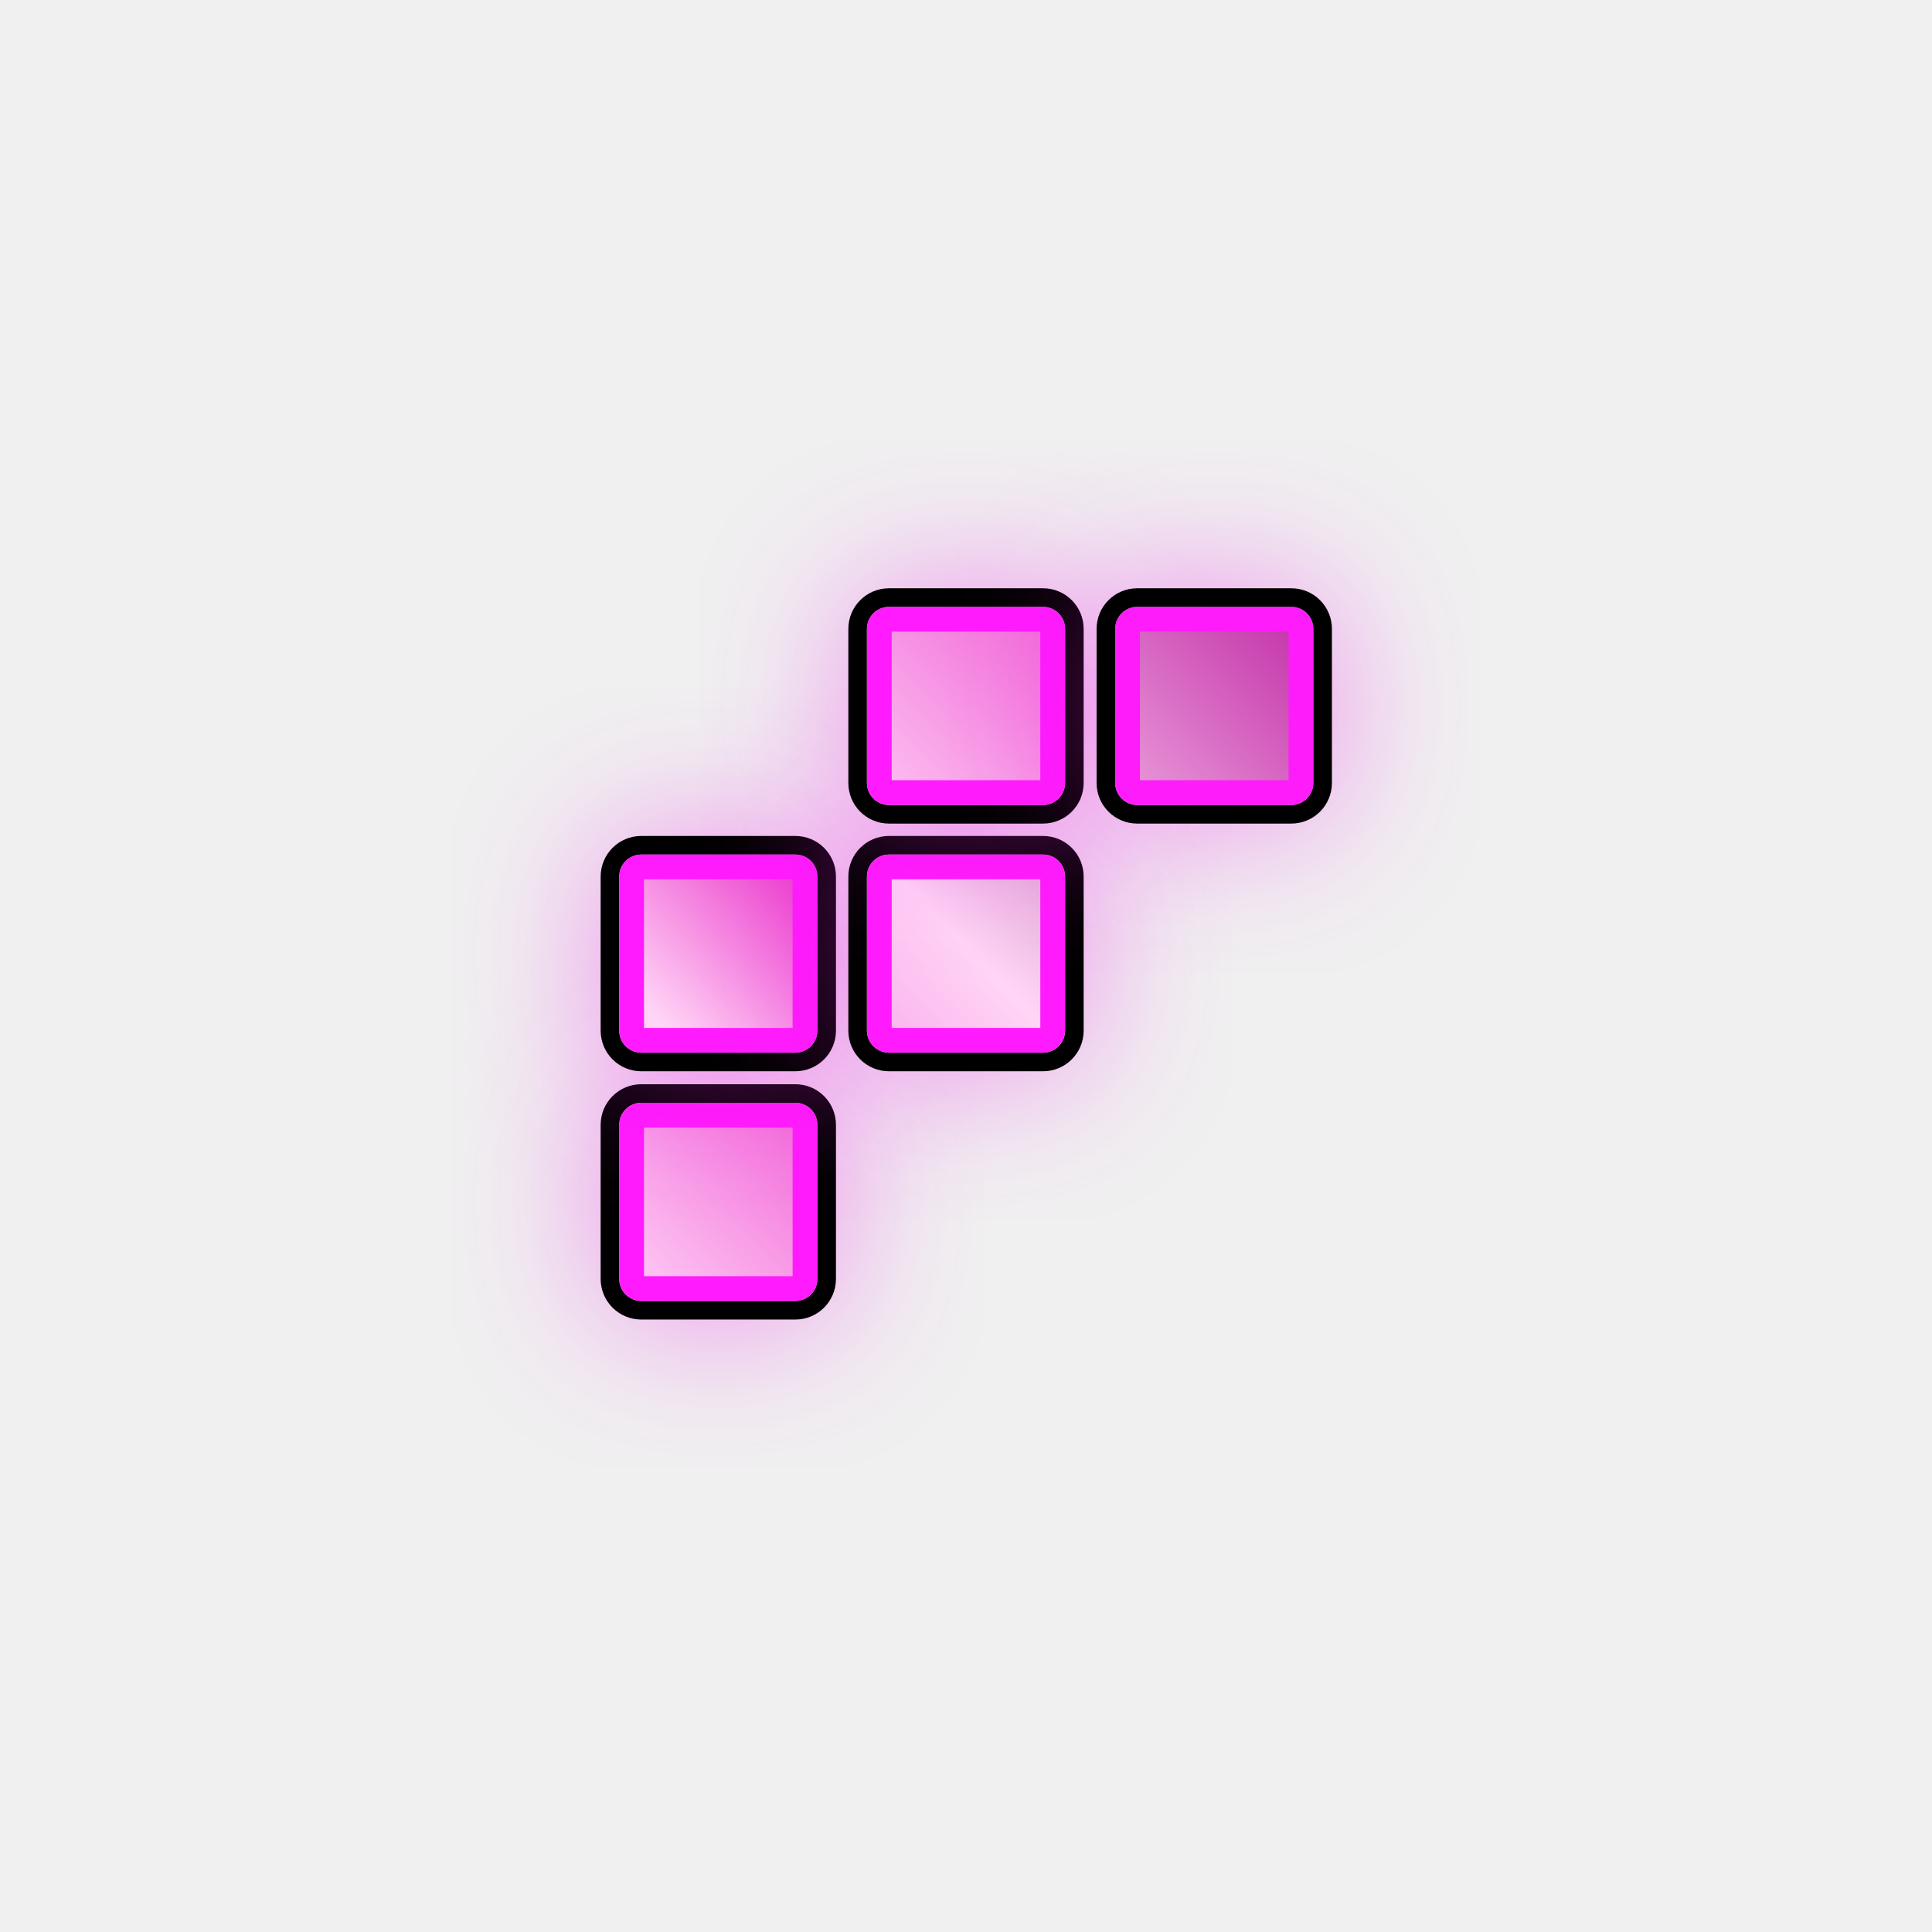
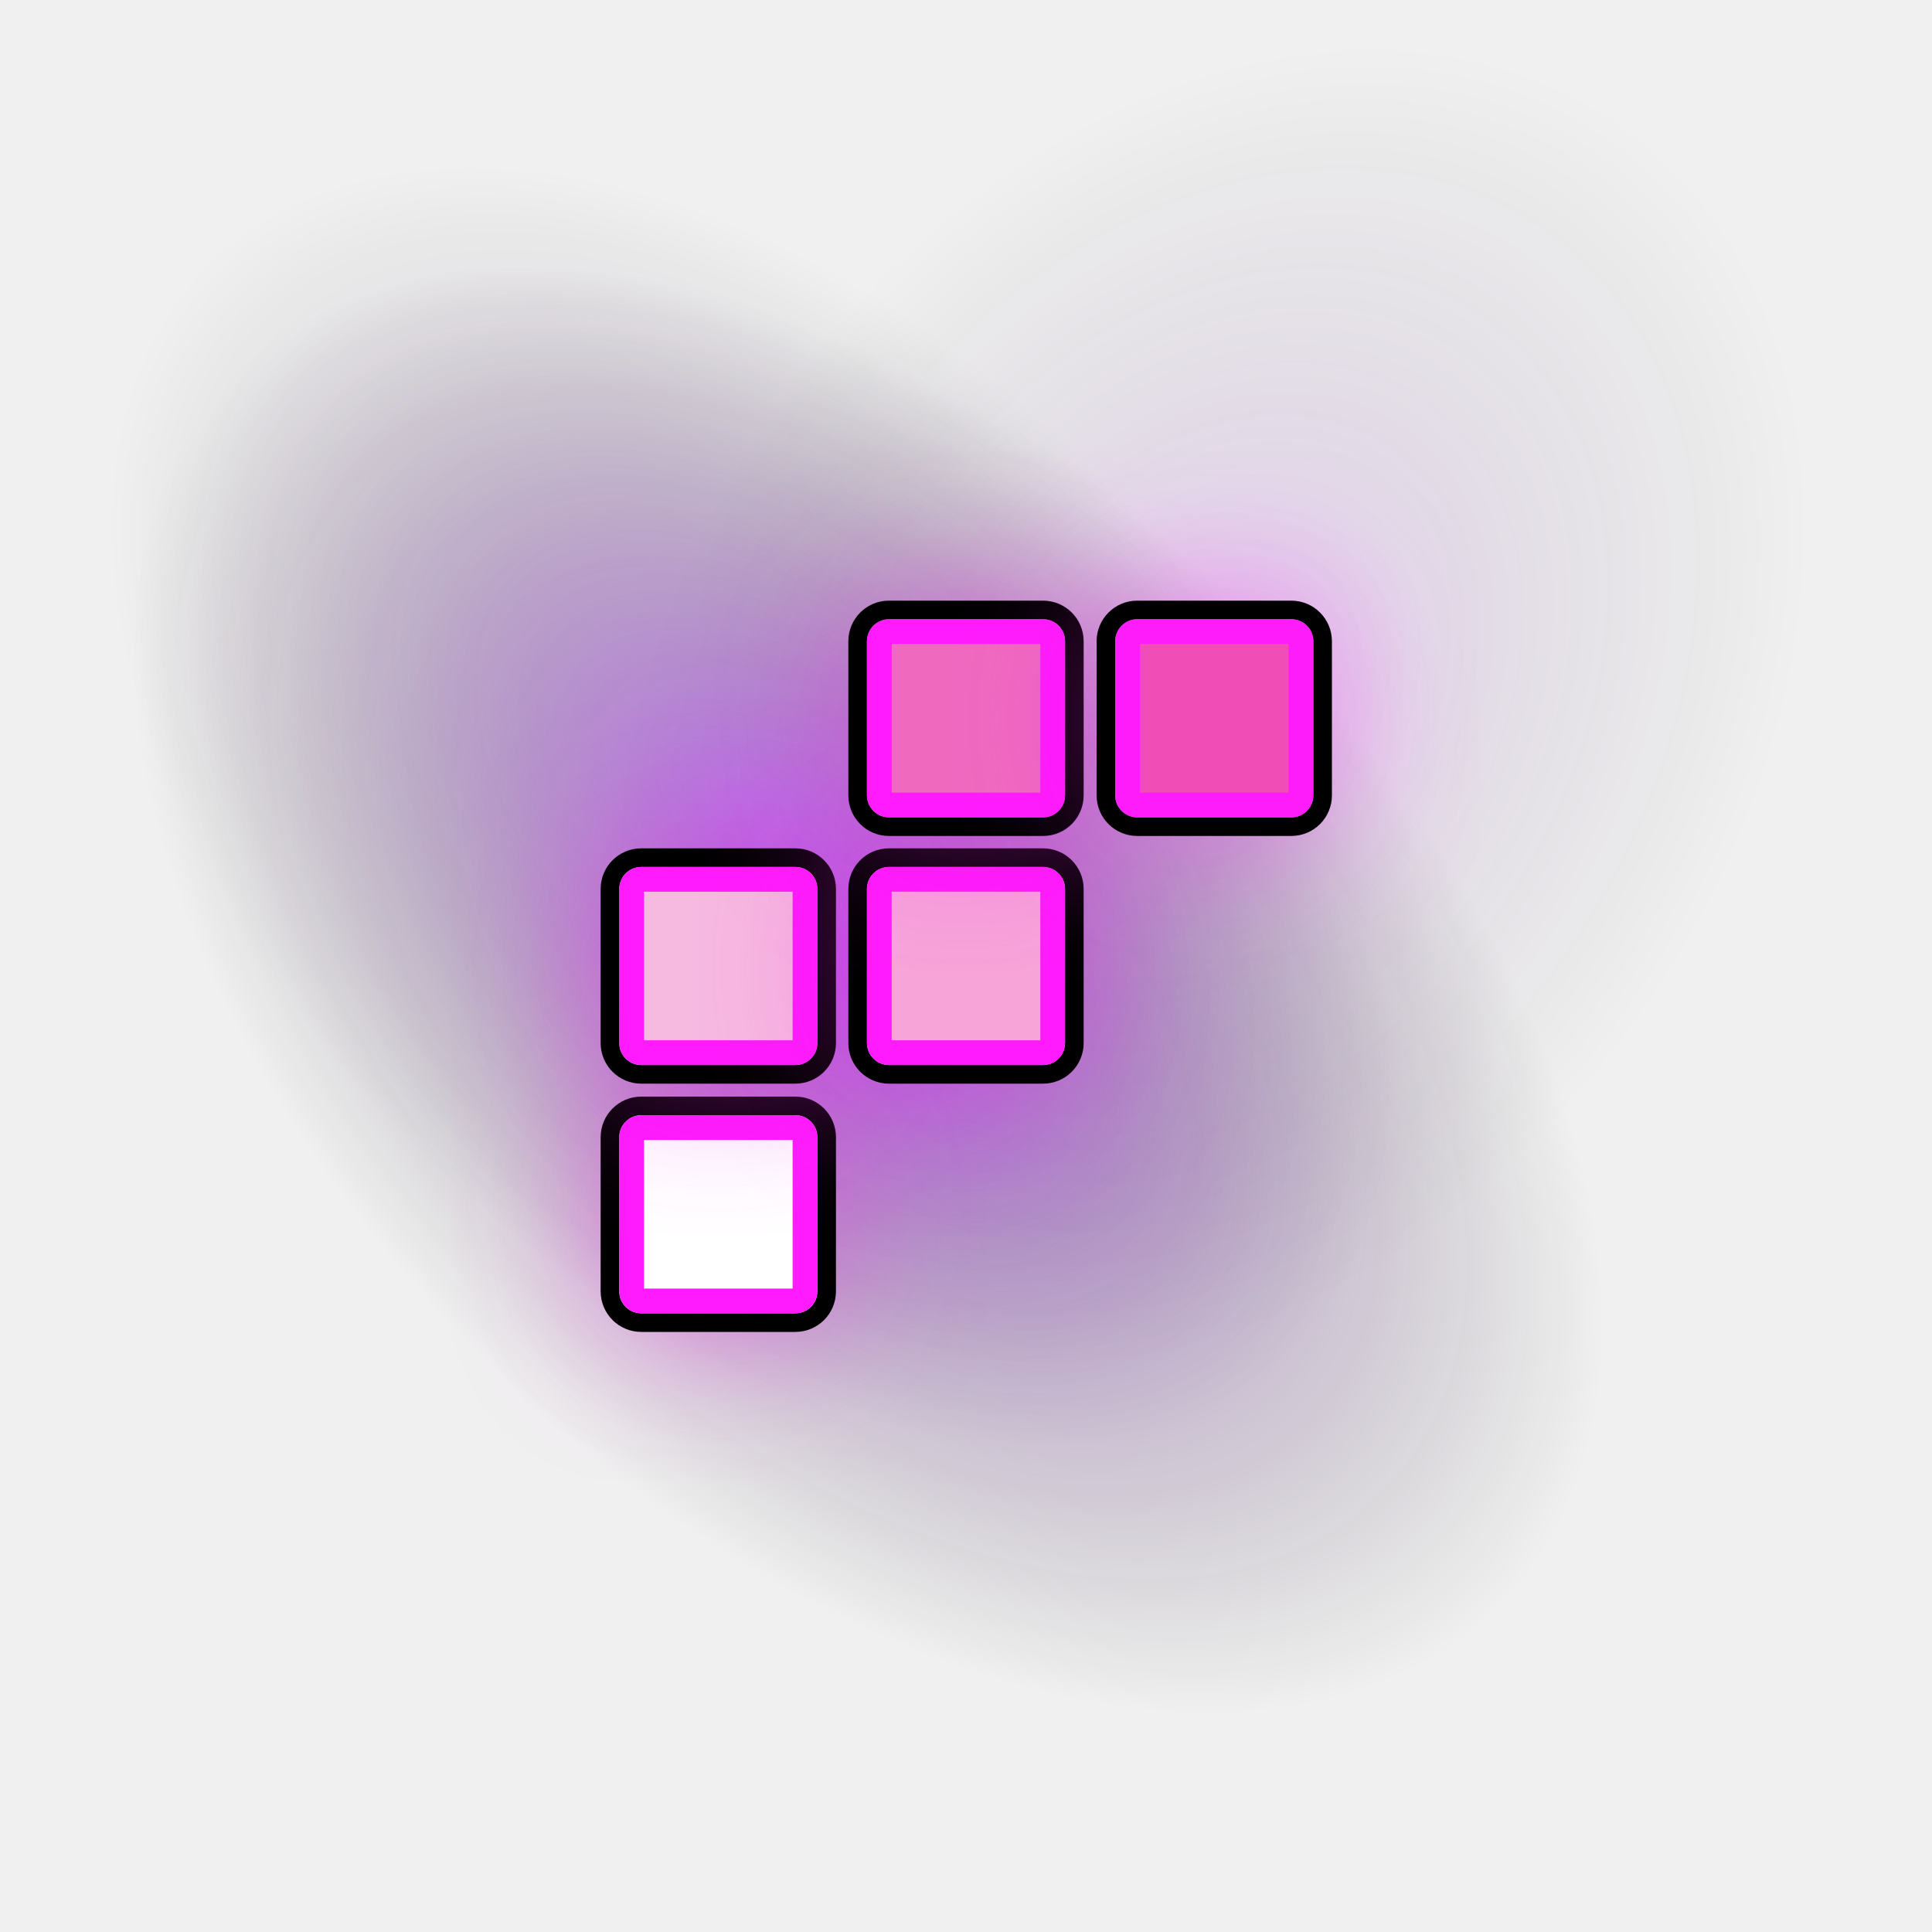
<svg xmlns="http://www.w3.org/2000/svg" xmlns:xlink="http://www.w3.org/1999/xlink" width="312" height="312" fill="none">
  <style>.B{stroke-linejoin:round}.C{stroke:#000}.D{stroke-width:3}.E{stroke-width:4}.F{color-interpolation-filters:sRGB}.G{flood-opacity:0}.H{stroke:#ff1bfd}</style>
+   <rect x="97.184" y="-2" width="286.613" height="172.979" rx="51.927" transform="rotate(44.01 97.184 -2)" fill="url(#F)" />
+   <rect x="58" y="160.594" width="233.181" height="172.979" rx="51.927" transform="rotate(304.75 58 160.594)" fill="url(#G)" />
+   <rect x="155.126" y="273.022" width="249.601" height="155.236" rx="51.927" transform="rotate(224.795 155.126 273.022)" fill="url(#H)" />
  <g filter="url(#A)">
-     <path d="M128.444 178.092h-24.888c-1.964 0-3.556 1.592-3.556 3.556v24.89c0 1.963 1.592 3.555 3.556 3.555h24.888c1.964 0 3.556-1.592 3.556-3.555v-24.89c0-1.964-1.592-3.556-3.556-3.556z" fill="url(#F)" />
-     <path d="M128.444 176.592h-24.888c-2.793 0-5.056 2.264-5.056 5.056v24.89c0 2.792 2.263 5.055 5.056 5.055h24.888c2.793 0 5.056-2.263 5.056-5.055v-24.89c0-2.792-2.263-5.056-5.056-5.056z" class="B C D" />
+     <path d="M128.444 180.092h-24.888c-1.964 0-3.556 1.592-3.556 3.556v24.89c0 1.963 1.592 3.555 3.556 3.555h24.888c1.964 0 3.556-1.592 3.556-3.555v-24.89c0-1.964-1.592-3.556-3.556-3.556z" fill="#fff" />
+     <path d="M128.444 178.592h-24.888c-2.793 0-5.056 2.264-5.056 5.056v24.89c0 2.792 2.263 5.055 5.056 5.055h24.888c2.793 0 5.056-2.263 5.056-5.055v-24.89c0-2.792-2.263-5.056-5.056-5.056z" class="B C D" />
  </g>
-   <path d="M103.556 180.092h24.888c.86 0 1.556.697 1.556 1.556v24.89c0 .86-.696 1.555-1.556 1.555h-24.888c-.86 0-1.556-.696-1.556-1.555v-24.89c0-.86.696-1.556 1.556-1.556z" class="B E H" />
+   <path d="M103.556 182.092h24.888c.86 0 1.556.697 1.556 1.556v24.89c0 .86-.696 1.555-1.556 1.555h-24.888c-.86 0-1.556-.696-1.556-1.555v-24.89c0-.86.696-1.556 1.556-1.556z" class="B E H" />
  <g filter="url(#B)">
-     <use xlink:href="#K" fill="url(#G)" />
-     <use xlink:href="#L" class="B C D" />
+     <use xlink:href="#I" fill="#f6b9e0" />
+     <use xlink:href="#J" class="B C D" />
  </g>
-   <use xlink:href="#M" class="B E H" />
+   <use xlink:href="#K" class="B E H" />
  <g filter="url(#C)">
-     <use xlink:href="#K" x="40" fill="url(#H)" />
-     <use xlink:href="#L" x="40" class="B C D" />
+     <use xlink:href="#I" x="40" fill="#f7a5d9" />
+     <use xlink:href="#J" x="40" class="B C D" />
  </g>
-   <use xlink:href="#M" x="40" class="B E H" />
+   <use xlink:href="#K" x="40" class="B E H" />
  <g filter="url(#D)">
-     <use xlink:href="#K" x="40" y="-40" fill="url(#I)" />
-     <use xlink:href="#L" x="40" y="-40" class="B C D" />
+     <use xlink:href="#I" x="40" y="-40" fill="#ef6abf" />
+     <use xlink:href="#J" x="40" y="-40" class="B C D" />
  </g>
-   <use xlink:href="#M" x="40" y="-40" class="B E H" />
+   <use xlink:href="#K" x="40" y="-40" class="B E H" />
  <g filter="url(#E)">
-     <path d="M208.537 98h-24.89c-1.964 0-3.556 1.592-3.556 3.556v24.888c0 1.964 1.592 3.556 3.556 3.556h24.89c1.963 0 3.555-1.592 3.555-3.556v-24.888c0-1.964-1.592-3.556-3.555-3.556z" fill="url(#J)" />
-     <path d="M208.537 96.5h-24.89c-2.792 0-5.056 2.263-5.056 5.056v24.888c0 2.793 2.264 5.056 5.056 5.056h24.89c2.792 0 5.055-2.263 5.055-5.056v-24.888c0-2.793-2.263-5.056-5.055-5.056z" class="B C D" />
+     <path d="M208.537 100h-24.89c-1.964 0-3.556 1.592-3.556 3.556v24.888c0 1.964 1.592 3.556 3.556 3.556h24.89c1.963 0 3.555-1.592 3.555-3.556v-24.888c0-1.964-1.592-3.556-3.555-3.556z" fill="#f04db6" />
+     <path d="M208.537 98.5h-24.89c-2.792 0-5.056 2.263-5.056 5.056v24.888c0 2.793 2.264 5.056 5.056 5.056h24.89c2.792 0 5.055-2.263 5.055-5.056v-24.888c0-2.793-2.263-5.056-5.055-5.056z" class="B C D" />
  </g>
-   <path d="M183.648 100h24.89c.86 0 1.555.696 1.555 1.556v24.888c0 .86-.696 1.556-1.555 1.556h-24.89c-.86 0-1.556-.696-1.556-1.556v-24.888c0-.86.697-1.556 1.556-1.556z" stroke="#fe1cfb" class="B E" />
+   <path d="M183.648 102h24.89c.86 0 1.555.696 1.555 1.556v24.888c0 .86-.696 1.556-1.555 1.556h-24.89c-.86 0-1.556-.696-1.556-1.556v-24.888c0-.86.697-1.556 1.556-1.556z" stroke="#fe1cfb" class="B E" />
  <defs>
-     <filter id="A" x="73" y="151.092" width="86" height="86" filterUnits="userSpaceOnUse" class="F">
+     <filter id="A" x="73" y="153.092" width="86" height="86" filterUnits="userSpaceOnUse" class="F">
      <feFlood result="A" class="G" />
      <feColorMatrix in="SourceAlpha" values="0 0 0 0 0 0 0 0 0 0 0 0 0 0 0 0 0 0 127 0" />
      <feOffset />
      <feGaussianBlur stdDeviation="12" />
      <feColorMatrix values="0 0 0 0 0.933 0 0 0 0 0.11 0 0 0 0 0.914 0 0 0 0.45 0" />
      <feBlend in2="A" />
      <feBlend in="SourceGraphic" />
    </filter>
-     <filter id="B" x="73" y="111" width="86" height="86" filterUnits="userSpaceOnUse" class="F">
+     <filter id="B" x="73" y="113" width="86" height="86" filterUnits="userSpaceOnUse" class="F">
      <feFlood result="A" class="G" />
      <feColorMatrix in="SourceAlpha" values="0 0 0 0 0 0 0 0 0 0 0 0 0 0 0 0 0 0 127 0" />
      <feOffset />
      <feGaussianBlur stdDeviation="12" />
      <feColorMatrix values="0 0 0 0 0.933 0 0 0 0 0.11 0 0 0 0 0.914 0 0 0 0.45 0" />
      <feBlend in2="A" />
      <feBlend in="SourceGraphic" />
    </filter>
-     <filter id="C" x="113" y="111" width="86" height="86" filterUnits="userSpaceOnUse" class="F">
+     <filter id="C" x="113" y="113" width="86" height="86" filterUnits="userSpaceOnUse" class="F">
      <feFlood result="A" class="G" />
      <feColorMatrix in="SourceAlpha" values="0 0 0 0 0 0 0 0 0 0 0 0 0 0 0 0 0 0 127 0" />
      <feOffset />
      <feGaussianBlur stdDeviation="12" />
      <feColorMatrix values="0 0 0 0 0.933 0 0 0 0 0.11 0 0 0 0 0.914 0 0 0 0.45 0" />
      <feBlend in2="A" />
      <feBlend in="SourceGraphic" />
    </filter>
-     <filter id="D" x="113" y="71" width="86" height="86" filterUnits="userSpaceOnUse" class="F">
+     <filter id="D" x="113" y="73" width="86" height="86" filterUnits="userSpaceOnUse" class="F">
      <feFlood result="A" class="G" />
      <feColorMatrix in="SourceAlpha" values="0 0 0 0 0 0 0 0 0 0 0 0 0 0 0 0 0 0 127 0" />
      <feOffset />
      <feGaussianBlur stdDeviation="12" />
      <feColorMatrix values="0 0 0 0 0.933 0 0 0 0 0.11 0 0 0 0 0.914 0 0 0 0.45 0" />
      <feBlend in2="A" />
      <feBlend in="SourceGraphic" />
    </filter>
-     <filter id="E" x="153.092" y="71" width="86" height="86" filterUnits="userSpaceOnUse" class="F">
+     <filter id="E" x="153.092" y="73" width="86" height="86" filterUnits="userSpaceOnUse" class="F">
      <feFlood result="A" class="G" />
      <feColorMatrix in="SourceAlpha" values="0 0 0 0 0 0 0 0 0 0 0 0 0 0 0 0 0 0 127 0" />
      <feOffset />
      <feGaussianBlur stdDeviation="12" />
      <feColorMatrix values="0 0 0 0 0.933 0 0 0 0 0.11 0 0 0 0 0.914 0 0 0 0.45 0" />
      <feBlend in2="A" />
      <feBlend in="SourceGraphic" />
    </filter>
-     <linearGradient id="F" x1="213.5" y1="97.5" x2="100" y2="210" xlink:href="#N">
-       <stop stop-color="#980071" />
-       <stop offset=".5" stop-color="#e716c1" />
-       <stop offset="1" stop-color="#ffd0f5" />
-     </linearGradient>
-     <linearGradient id="G" x1="211.5" y1="98.5" x2="103.5" y2="208" xlink:href="#N">
-       <stop offset=".229" stop-color="#5f0147" />
-       <stop offset=".536" stop-color="#e826c5" />
-       <stop offset=".786" stop-color="#ffd4f6" />
-     </linearGradient>
-     <linearGradient id="H" x1="44.5" y1="224.5" x2="189.5" y2="83" xlink:href="#N">
-       <stop stop-color="#e826c5" />
-       <stop offset=".5" stop-color="#ffd5f6" />
-       <stop offset="1" stop-color="#5f0147" />
-     </linearGradient>
-     <linearGradient id="I" x1="172" y1="138" x2="60.5" y2="249.5" xlink:href="#N">
-       <stop stop-color="#e826c5" />
-       <stop offset=".51" stop-color="#ffd4f6" />
-       <stop offset="1" stop-color="#5f0147" />
-     </linearGradient>
-     <linearGradient id="J" x1="100.5" y1="209" x2="209" y2="101.5" xlink:href="#N">
-       <stop stop-color="#5f0147" />
-       <stop offset=".597" stop-color="#ffd4f6" />
-       <stop offset="1" stop-color="#c538ab" />
-     </linearGradient>
-     <path id="K" d="M128.444 138h-24.888c-1.964 0-3.556 1.592-3.556 3.556v24.888c0 1.964 1.592 3.556 3.556 3.556h24.888c1.964 0 3.556-1.592 3.556-3.556v-24.888c0-1.964-1.592-3.556-3.556-3.556z" />
-     <path id="L" d="M128.444 136.5h-24.888c-2.793 0-5.056 2.263-5.056 5.056v24.888c0 2.793 2.263 5.056 5.056 5.056h24.888c2.793 0 5.056-2.263 5.056-5.056v-24.888c0-2.793-2.263-5.056-5.056-5.056z" />
-     <path id="M" d="M103.556 140h24.888c.86 0 1.556.696 1.556 1.556v24.888c0 .86-.696 1.556-1.556 1.556h-24.888c-.86 0-1.556-.696-1.556-1.556v-24.888c0-.86.696-1.556 1.556-1.556z" />
-     <linearGradient id="N" gradientUnits="userSpaceOnUse" />
+     <radialGradient id="F" cx="0" cy="0" r="1" gradientUnits="userSpaceOnUse" gradientTransform="translate(240.491 84.4895) rotate(90) scale(86.4895 143.307)">
+       <stop stop-color="#a81bff" stop-opacity=".53" />
+       <stop offset="1" stop-opacity="0" />
+     </radialGradient>
+     <radialGradient id="G" cx="0" cy="0" r="1" gradientUnits="userSpaceOnUse" gradientTransform="translate(174.59 247.083) rotate(90) scale(86.4895 116.59)">
+       <stop stop-color="#a81bff" stop-opacity=".16" />
+       <stop offset="1" stop-opacity="0" />
+     </radialGradient>
+     <radialGradient id="H" cx="0" cy="0" r="1" gradientUnits="userSpaceOnUse" gradientTransform="translate(279.926 350.64) rotate(90) scale(77.6181 124.8)">
+       <stop stop-color="#a81bff" stop-opacity=".28" />
+       <stop offset="1" stop-opacity="0" />
+     </radialGradient>
+     <path id="I" d="M128.444 140h-24.888c-1.964 0-3.556 1.592-3.556 3.556v24.888c0 1.964 1.592 3.556 3.556 3.556h24.888c1.964 0 3.556-1.592 3.556-3.556v-24.888c0-1.964-1.592-3.556-3.556-3.556z" />
+     <path id="J" d="M128.444 138.5h-24.888c-2.793 0-5.056 2.263-5.056 5.056v24.888c0 2.793 2.263 5.056 5.056 5.056h24.888c2.793 0 5.056-2.263 5.056-5.056v-24.888c0-2.793-2.263-5.056-5.056-5.056z" />
+     <path id="K" d="M103.556 142h24.888c.86 0 1.556.696 1.556 1.556v24.888c0 .86-.696 1.556-1.556 1.556h-24.888c-.86 0-1.556-.696-1.556-1.556v-24.888c0-.86.696-1.556 1.556-1.556z" />
  </defs>
</svg>
